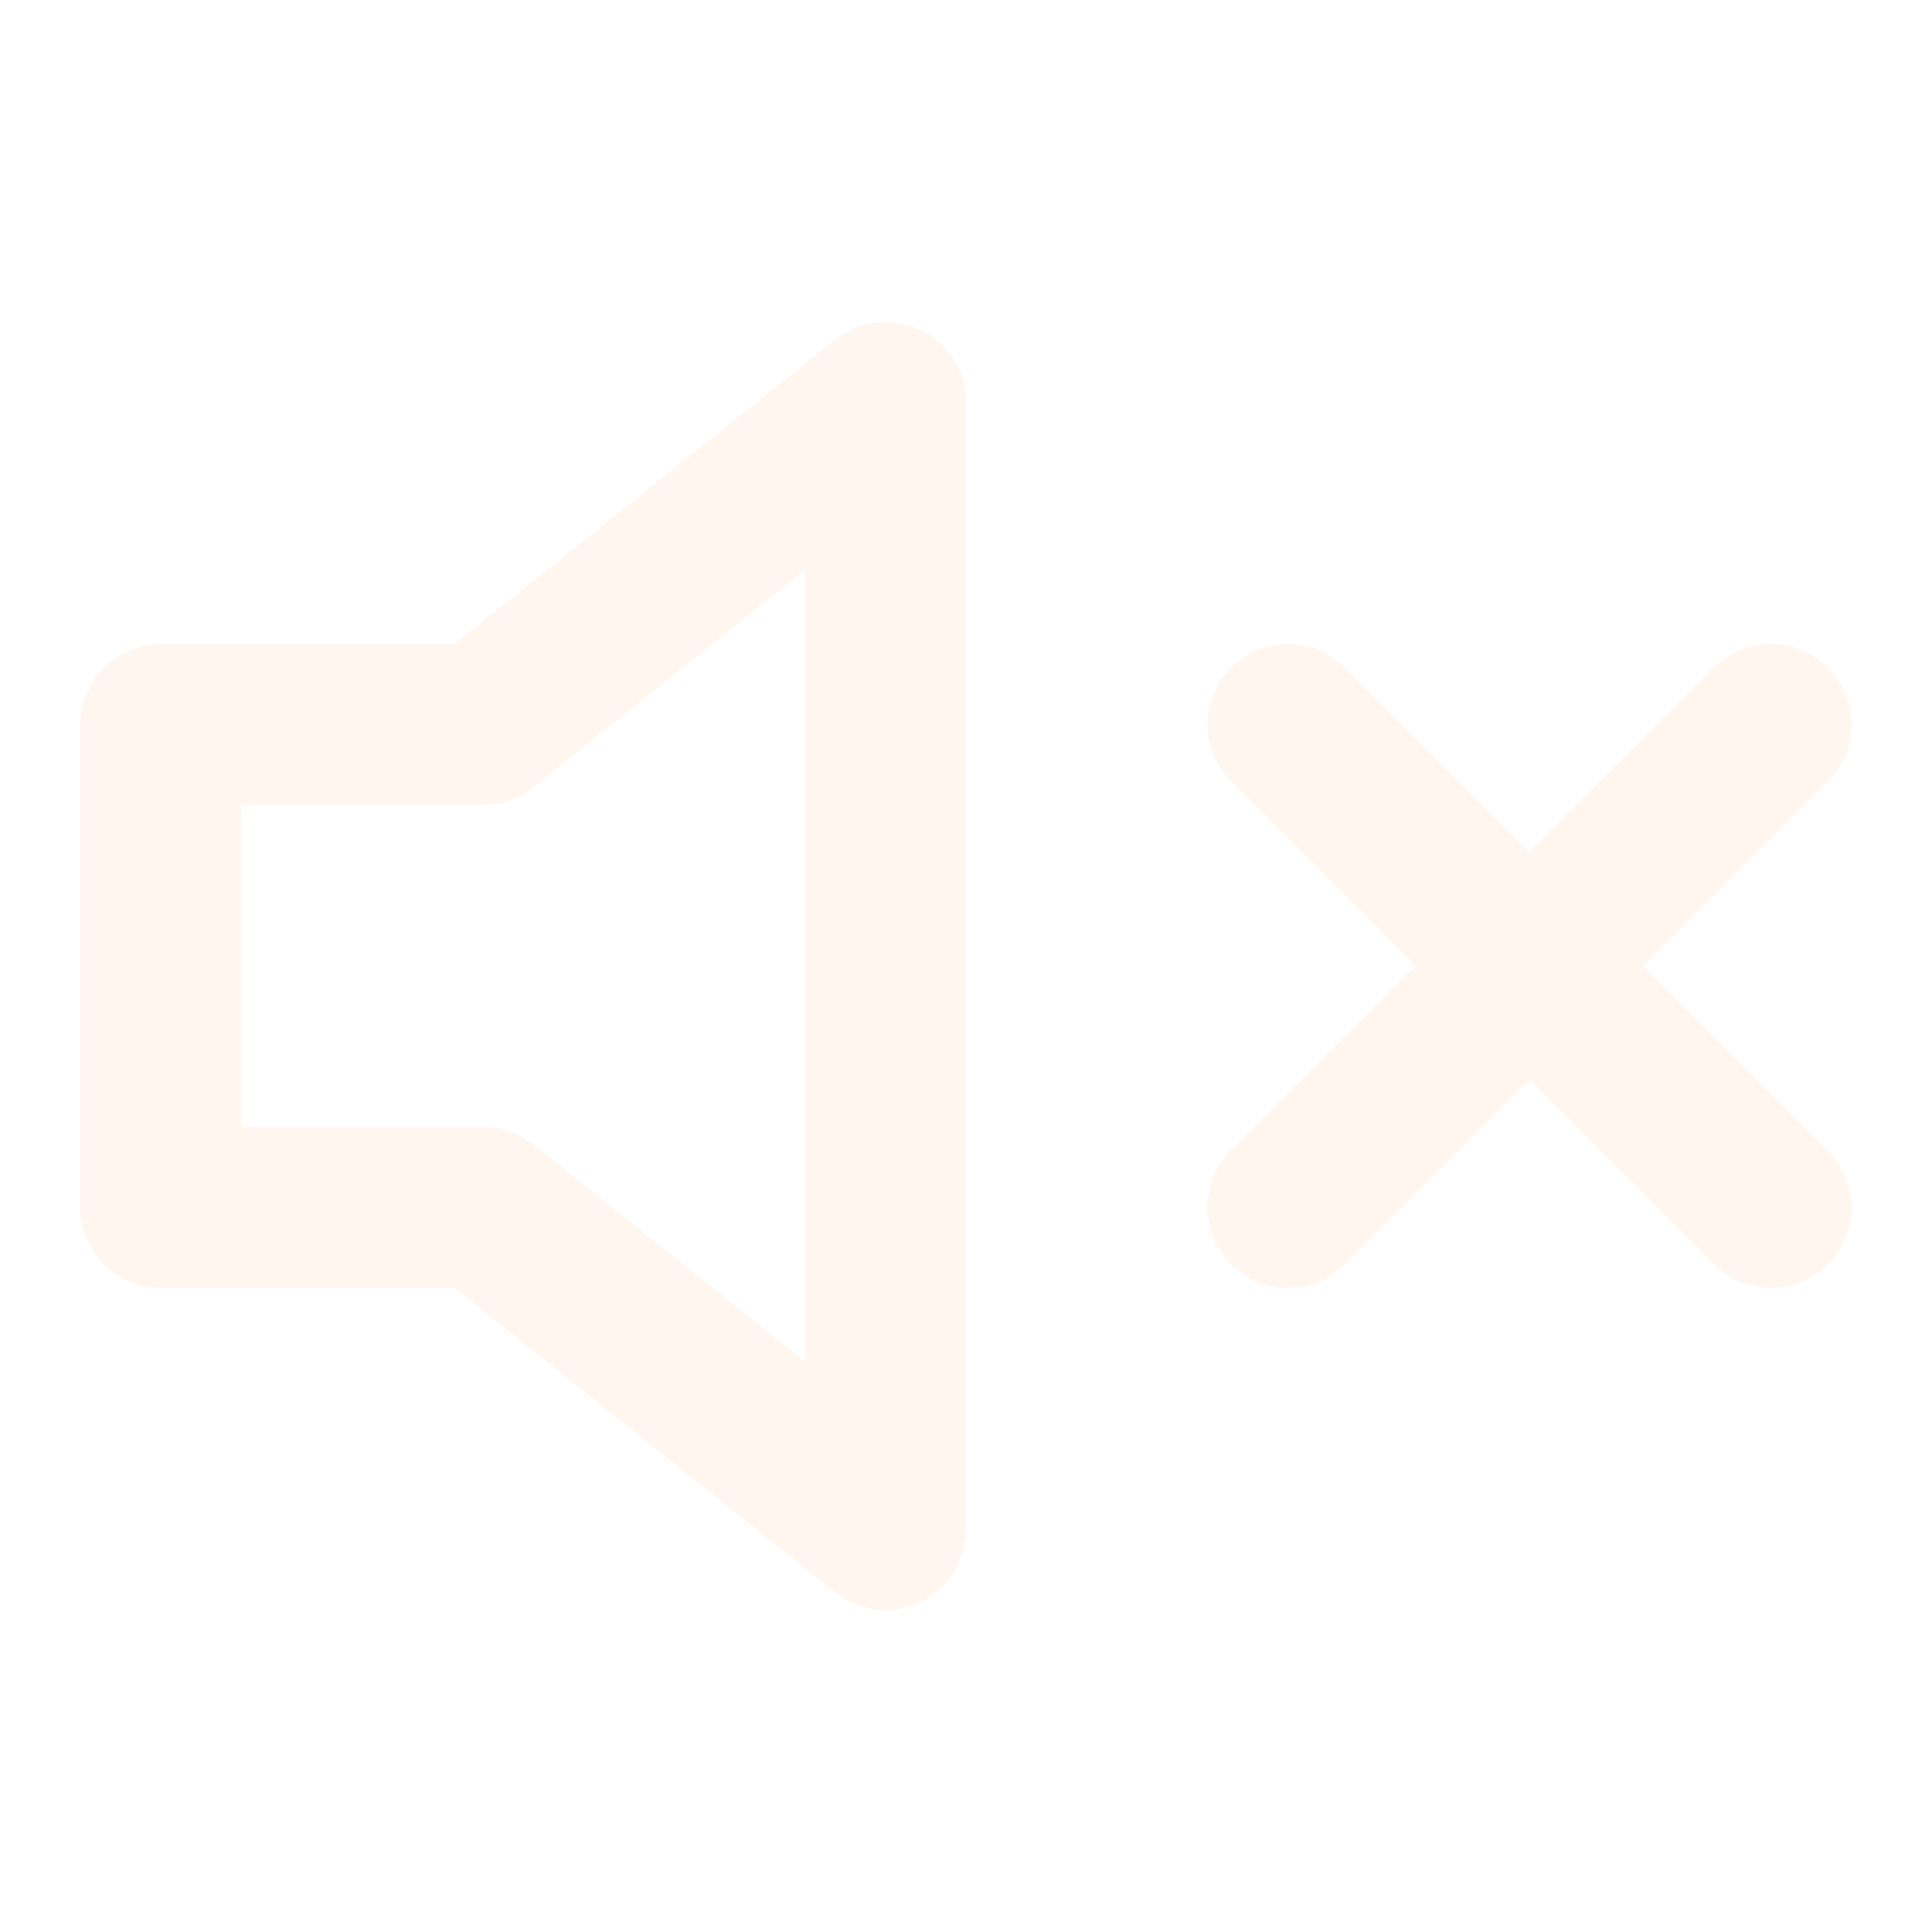
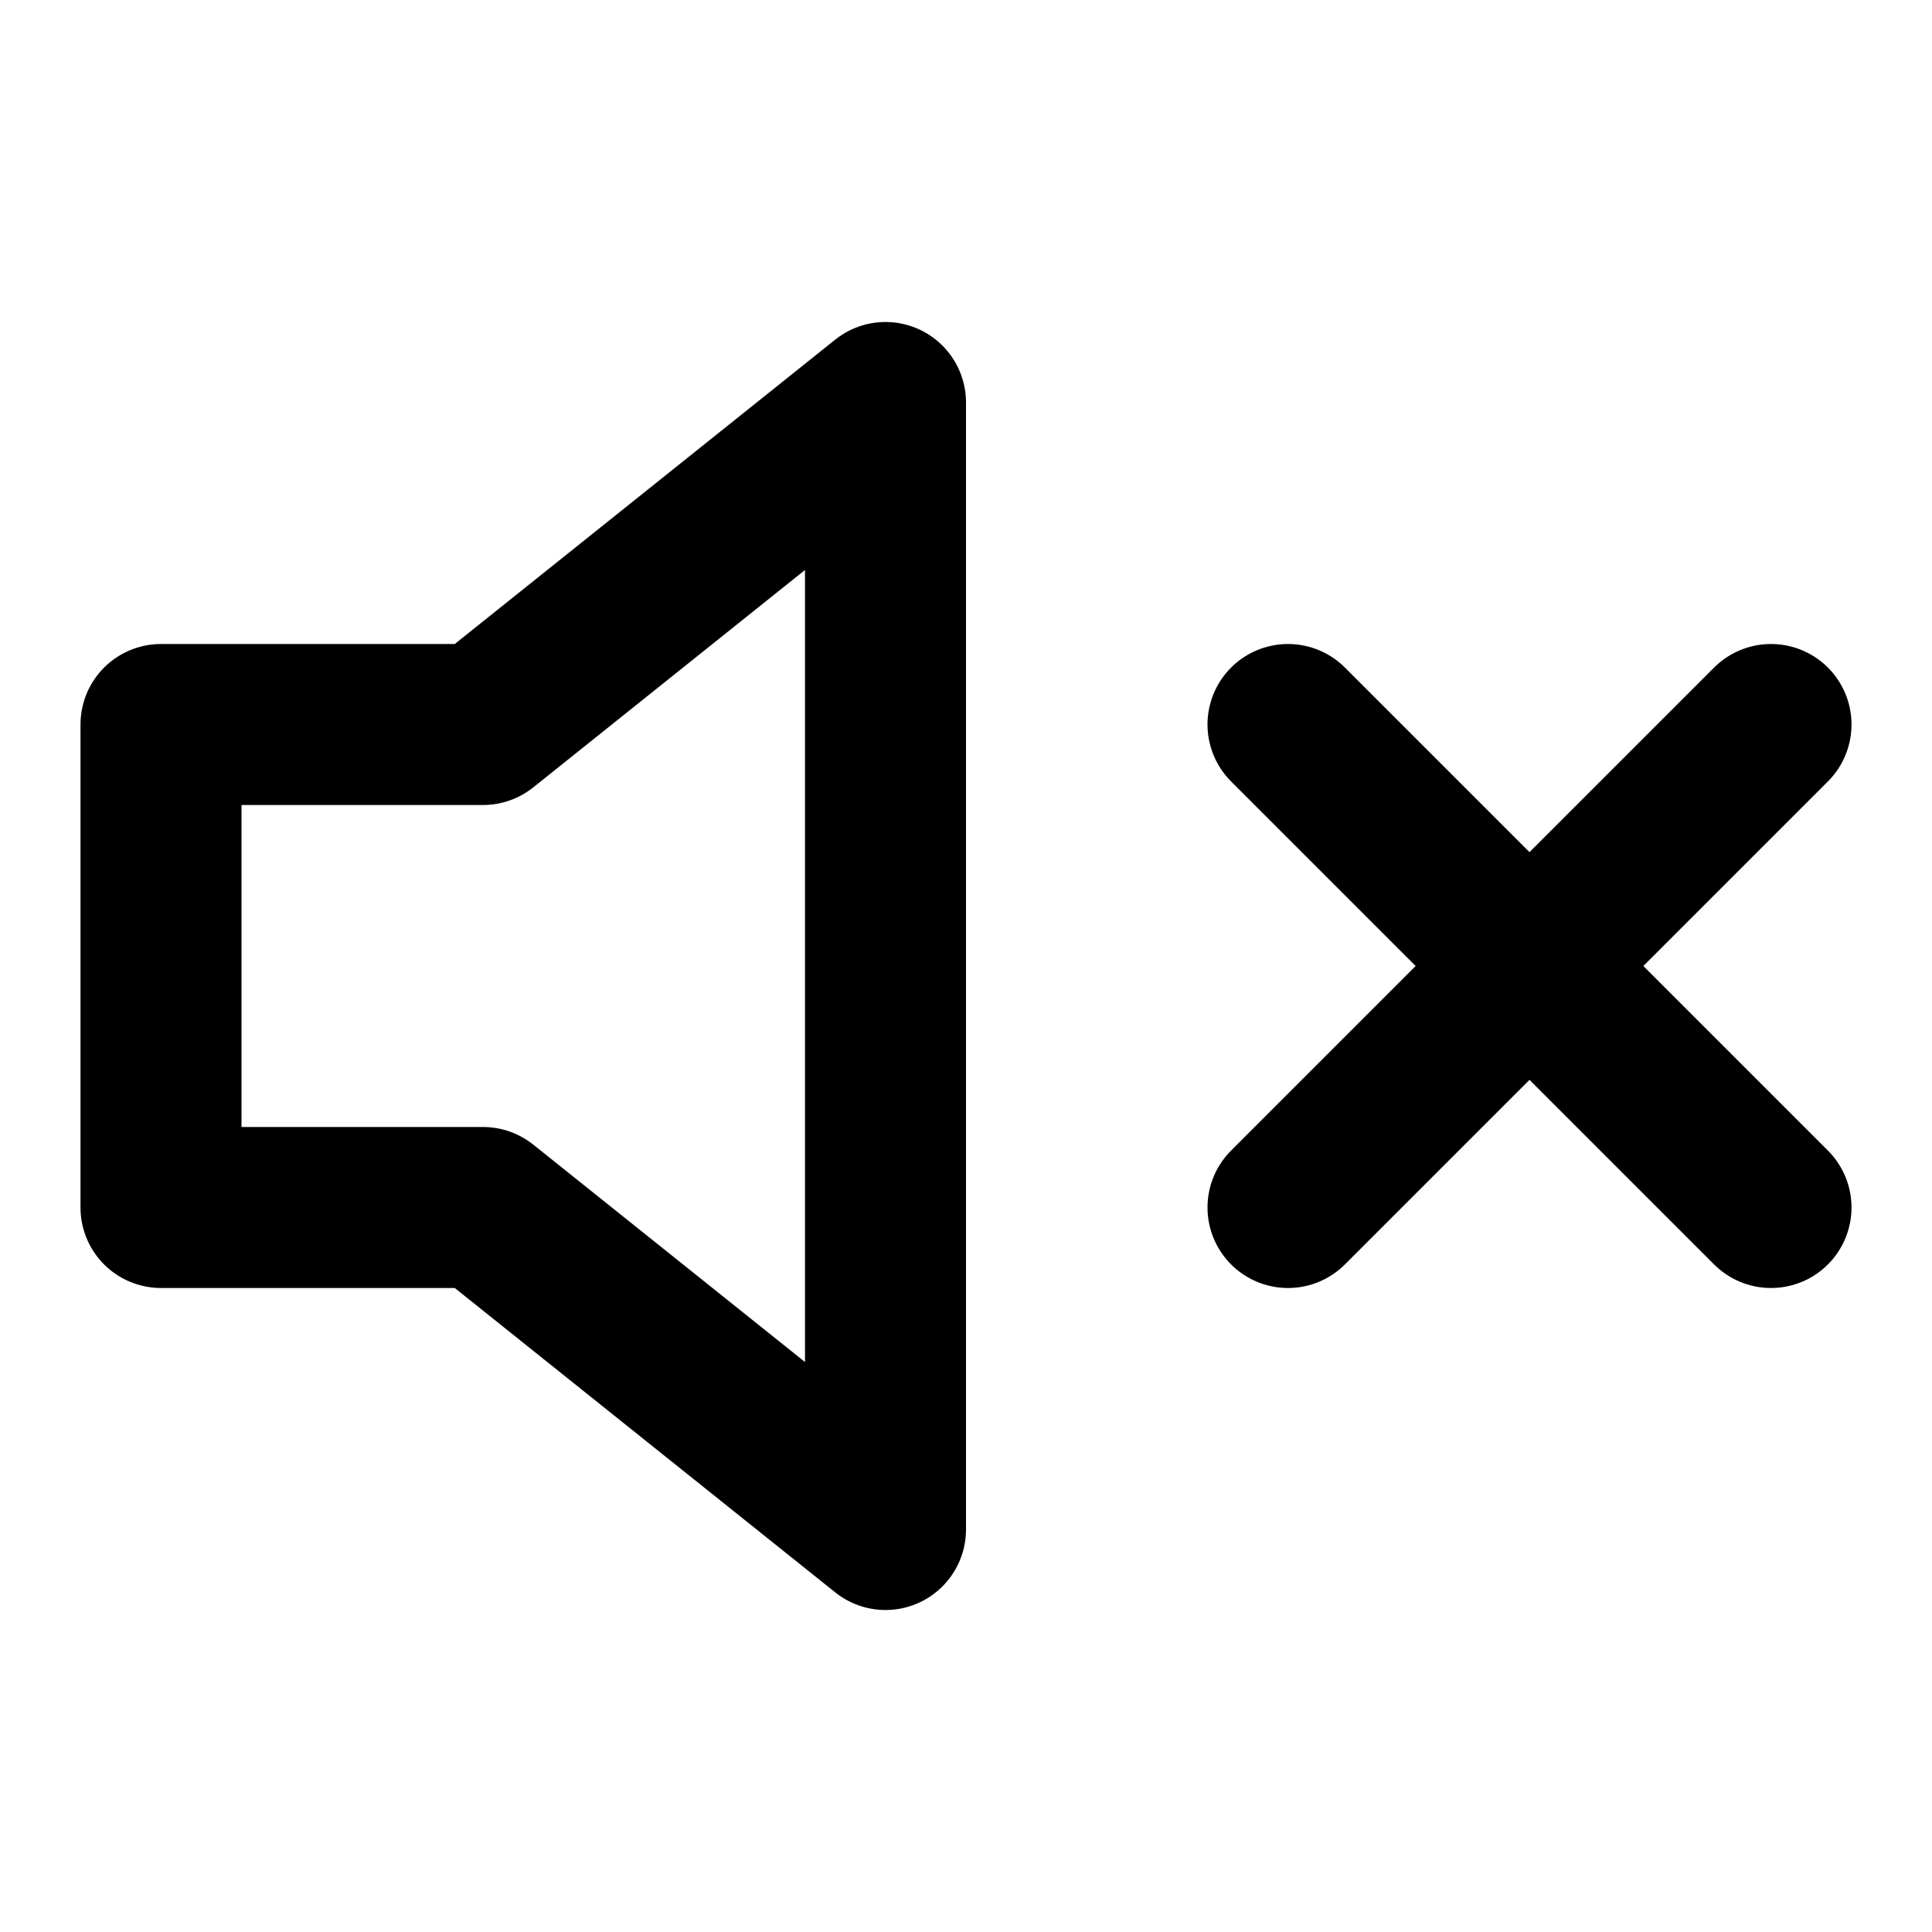
- <svg xmlns="http://www.w3.org/2000/svg" width="24" height="24" viewBox="0 0 24 24" fill="none" stroke="#fff7ef" stroke-width="2" stroke-linecap="round" stroke-linejoin="round">
+ <svg xmlns="http://www.w3.org/2000/svg" width="24" height="24" viewBox="0 0 24 24" fill="none" stroke="currentColor" stroke-width="2" stroke-linecap="round" stroke-linejoin="round">
  <polygon points="11 5 6 9 2 9 2 15 6 15 11 19 11 5" />
  <line x1="16" y1="9" x2="22" y2="15" />
  <line x1="22" y1="9" x2="16" y2="15" />
</svg>
